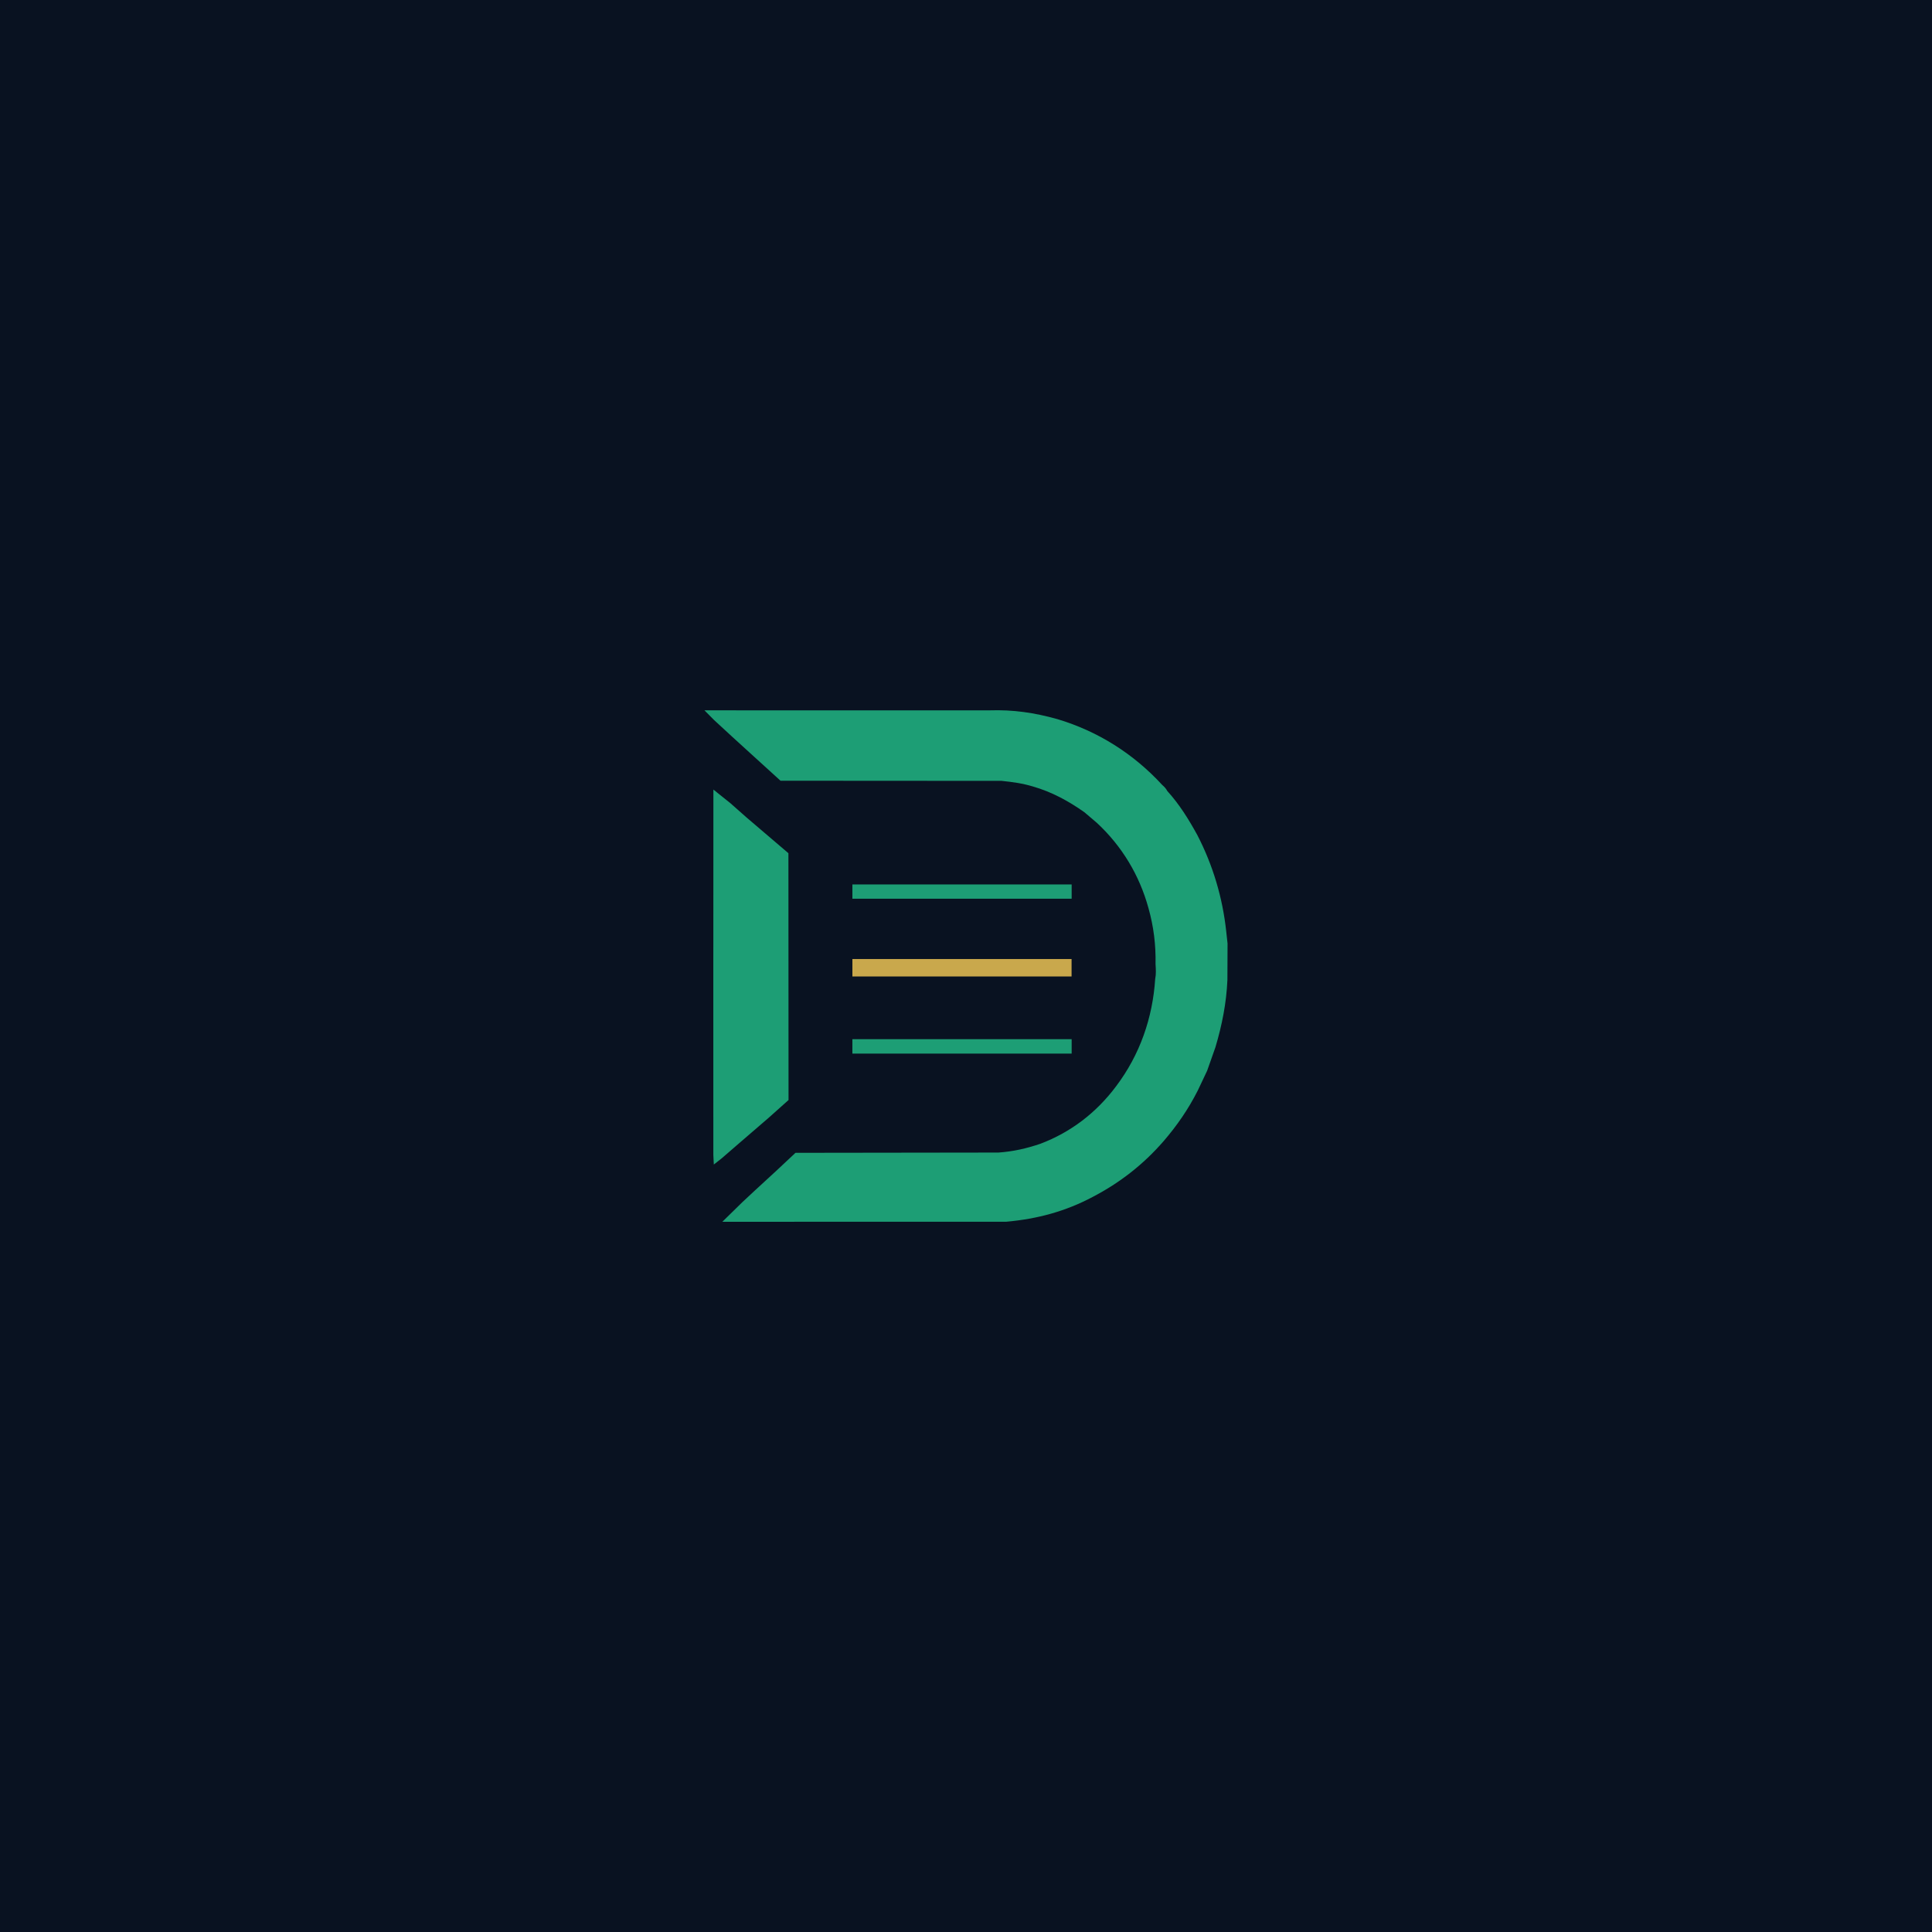
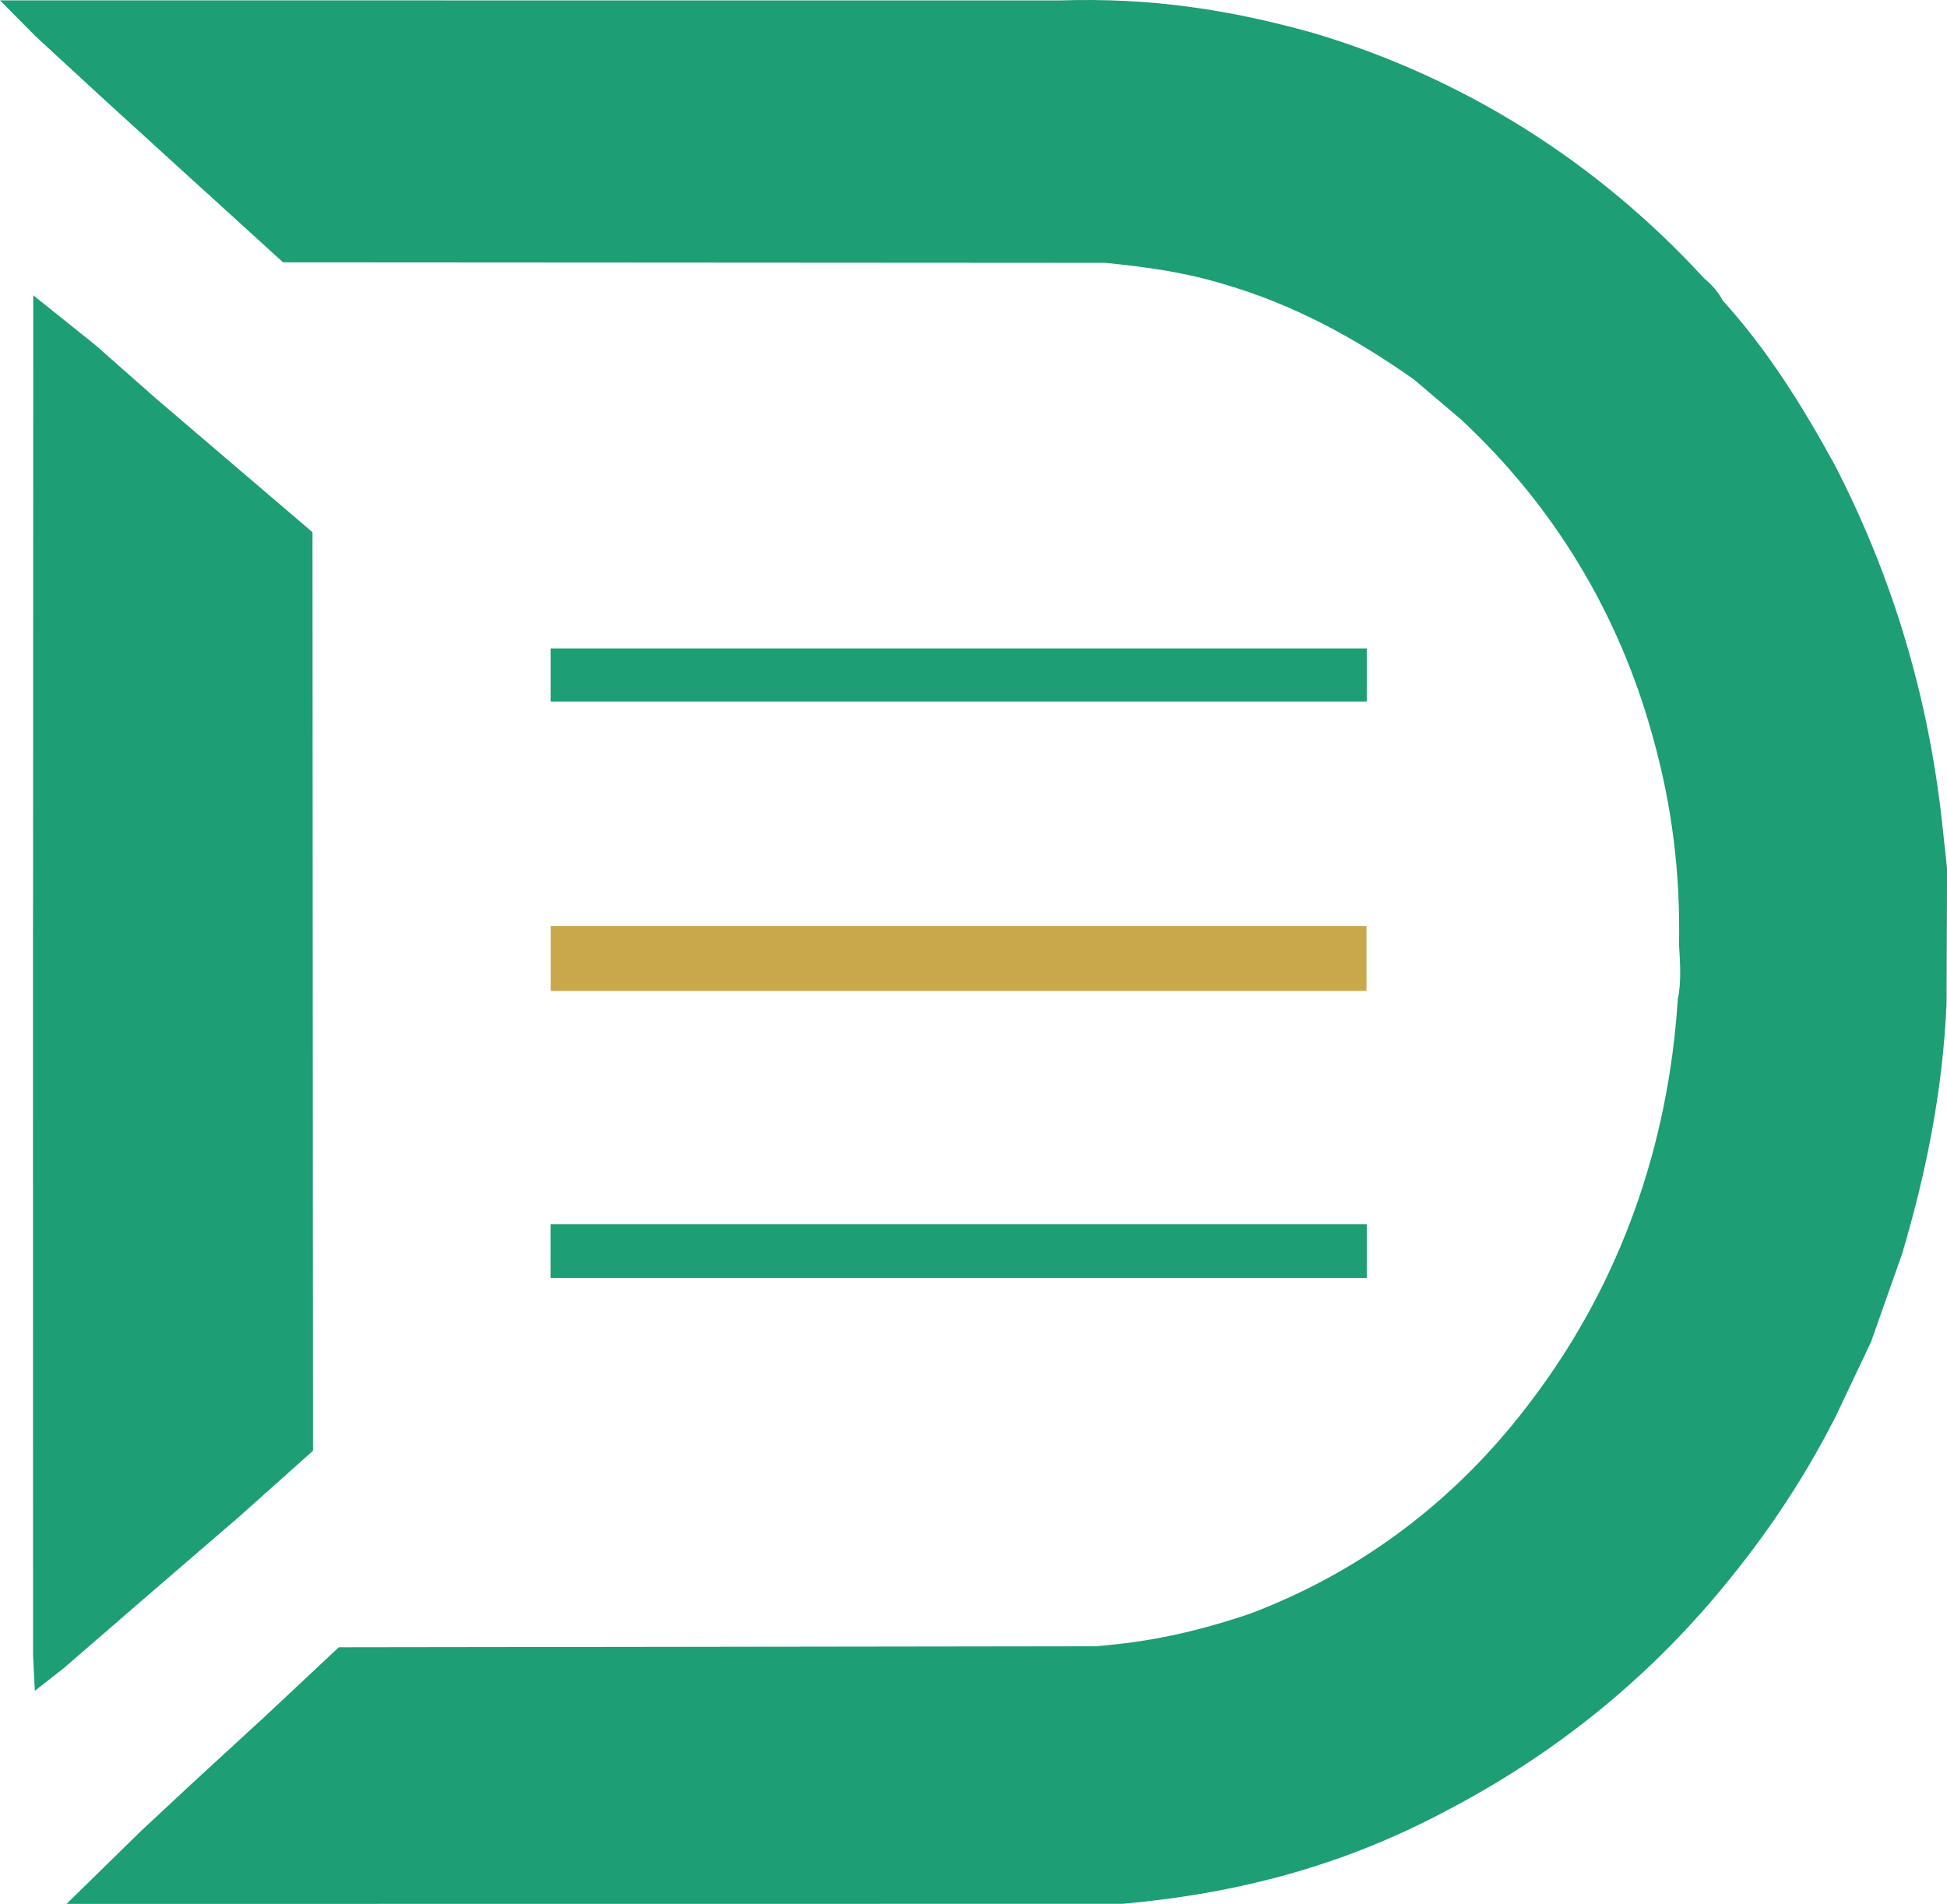
- <svg xmlns="http://www.w3.org/2000/svg" id="a" data-name="Logo TGT" viewBox="0 0 2000 2000">
-   <path d="M0,2000V0h2000v2000H0Z" fill="#091221" />
-   <g>
-     <path d="M782.43,1231.49l20.75-19.07,20.29-19.02,210.15-.28c15.58-1.13,28.89-4.2,43.23-9.04,31.67-11.94,58.24-32.35,78.64-59.73,24.51-32.5,37.75-70.67,40.36-110.96,1.02-4.95.7-10.06.36-15.4.39-20-1.96-38.85-7.3-57.84-9.33-34.07-27.43-64.18-53.39-88.3l-12.97-11.03c-16.45-11.62-33.88-21.1-53.37-26.68-10.81-3.25-20.66-4.57-32.41-5.8l-228.79-.14-14.5-13.2-15.91-14.46-19.97-18.21-18.29-16.85-10.06-10.15,294.81.02c24.84-.81,46.8,2.43,70.54,9.08,42.08,12.59,78.91,35.93,108.55,68.17,2.3,1.97,3.95,3.8,5.18,6.17,12.55,13.88,21.95,28.97,31.11,45.62,16.16,31.27,26.18,64.71,29.97,100l1.35,12.37-.15,37.74c-1.05,23.81-5.54,46.54-12.36,69.47l-8.63,24.47-9.77,20.63c-9.71,19.13-21.21,35.89-35.41,52.38-20.83,23.97-45.06,42.88-73.19,57.55-28.31,15.03-57.28,22.84-89.72,25.75l-293.77.03,20.71-20.28,13.96-13.01Z" fill="#1d9e75" />
-     <polygon points="767.54 1181.41 746.98 1199.2 738.94 1205.5 738.45 1195.56 738.42 998.25 738.45 977.11 738.5 817.36 755.8 831.21 772.69 846.13 816.17 883.25 816.29 1138.75 795.75 1157.09 767.54 1181.41" fill="#1d9e75" />
-     <rect x="882.4" y="992.78" width="226.89" height="18.06" fill="#c9a84c" />
-     <rect x="882.39" y="915.58" width="226.98" height="14.77" fill="#1d9e75" />
-     <rect x="882.38" y="1075.76" width="226.99" height="14.92" fill="#1d9e75" />
-   </g>
+ <svg xmlns="http://www.w3.org/2000/svg" id="a" data-name="Logo Mobile" viewBox="0 0 541.49 529.55">
+   <path d="M53.18,496.26l20.75-19.07,20.29-19.02,210.15-.28c15.58-1.13,28.89-4.2,43.23-9.04,31.67-11.94,58.24-32.35,78.64-59.73,24.51-32.5,37.75-70.67,40.36-110.96,1.02-4.95.7-10.06.36-15.4.39-20-1.96-38.85-7.3-57.84-9.33-34.07-27.43-64.18-53.39-88.3l-12.97-11.03c-16.45-11.62-33.88-21.1-53.37-26.68-10.81-3.25-20.66-4.57-32.41-5.8l-228.79-.14-14.5-13.2-15.91-14.46-19.97-18.21L10.06,10.25,0,.1l294.81.02c24.84-.81,46.8,2.43,70.54,9.08,42.08,12.59,78.91,35.93,108.55,68.17,2.3,1.97,3.95,3.8,5.18,6.17,12.55,13.88,21.95,28.97,31.11,45.62,16.16,31.27,26.18,64.71,29.97,100l1.35,12.37-.15,37.74c-1.05,23.81-5.54,46.54-12.36,69.47l-8.63,24.47-9.77,20.63c-9.71,19.13-21.21,35.89-35.41,52.38-20.83,23.97-45.06,42.88-73.19,57.55-28.31,15.03-57.28,22.84-89.72,25.75l-293.77.03,20.71-20.28,13.96-13.01Z" fill="#1d9e75" />
+   <polygon points="38.29 446.18 17.73 463.98 9.69 470.28 9.19 460.33 9.17 263.02 9.2 241.88 9.25 82.13 26.55 95.99 43.44 110.9 86.91 148.03 87.04 403.52 66.5 421.86 38.29 446.18" fill="#1d9e75" />
+   <rect x="153.15" y="257.56" width="226.89" height="18.06" fill="#c9a84c" />
+   <rect x="153.13" y="180.35" width="226.98" height="14.77" fill="#1d9e75" />
+   <rect x="153.12" y="340.53" width="226.99" height="14.92" fill="#1d9e75" />
</svg>
